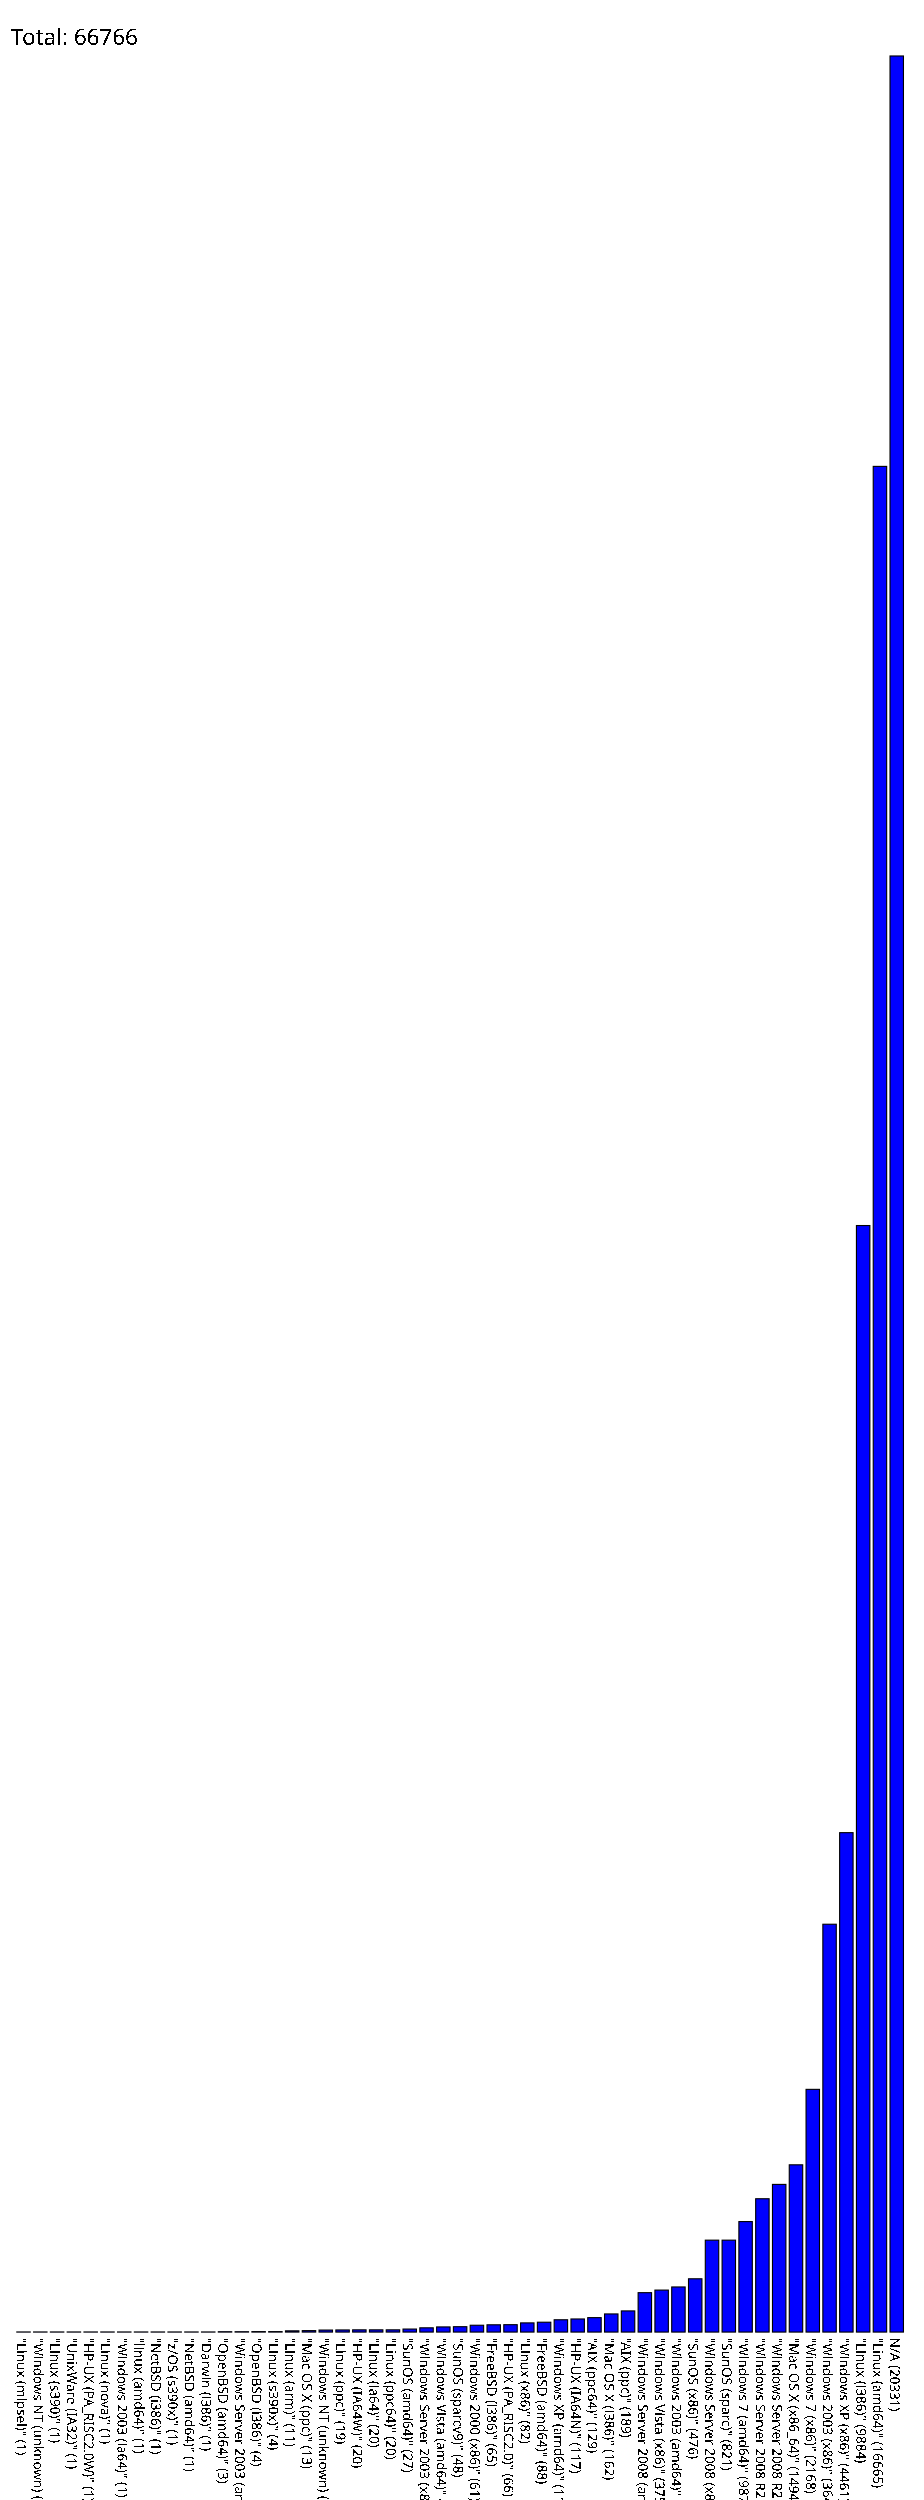
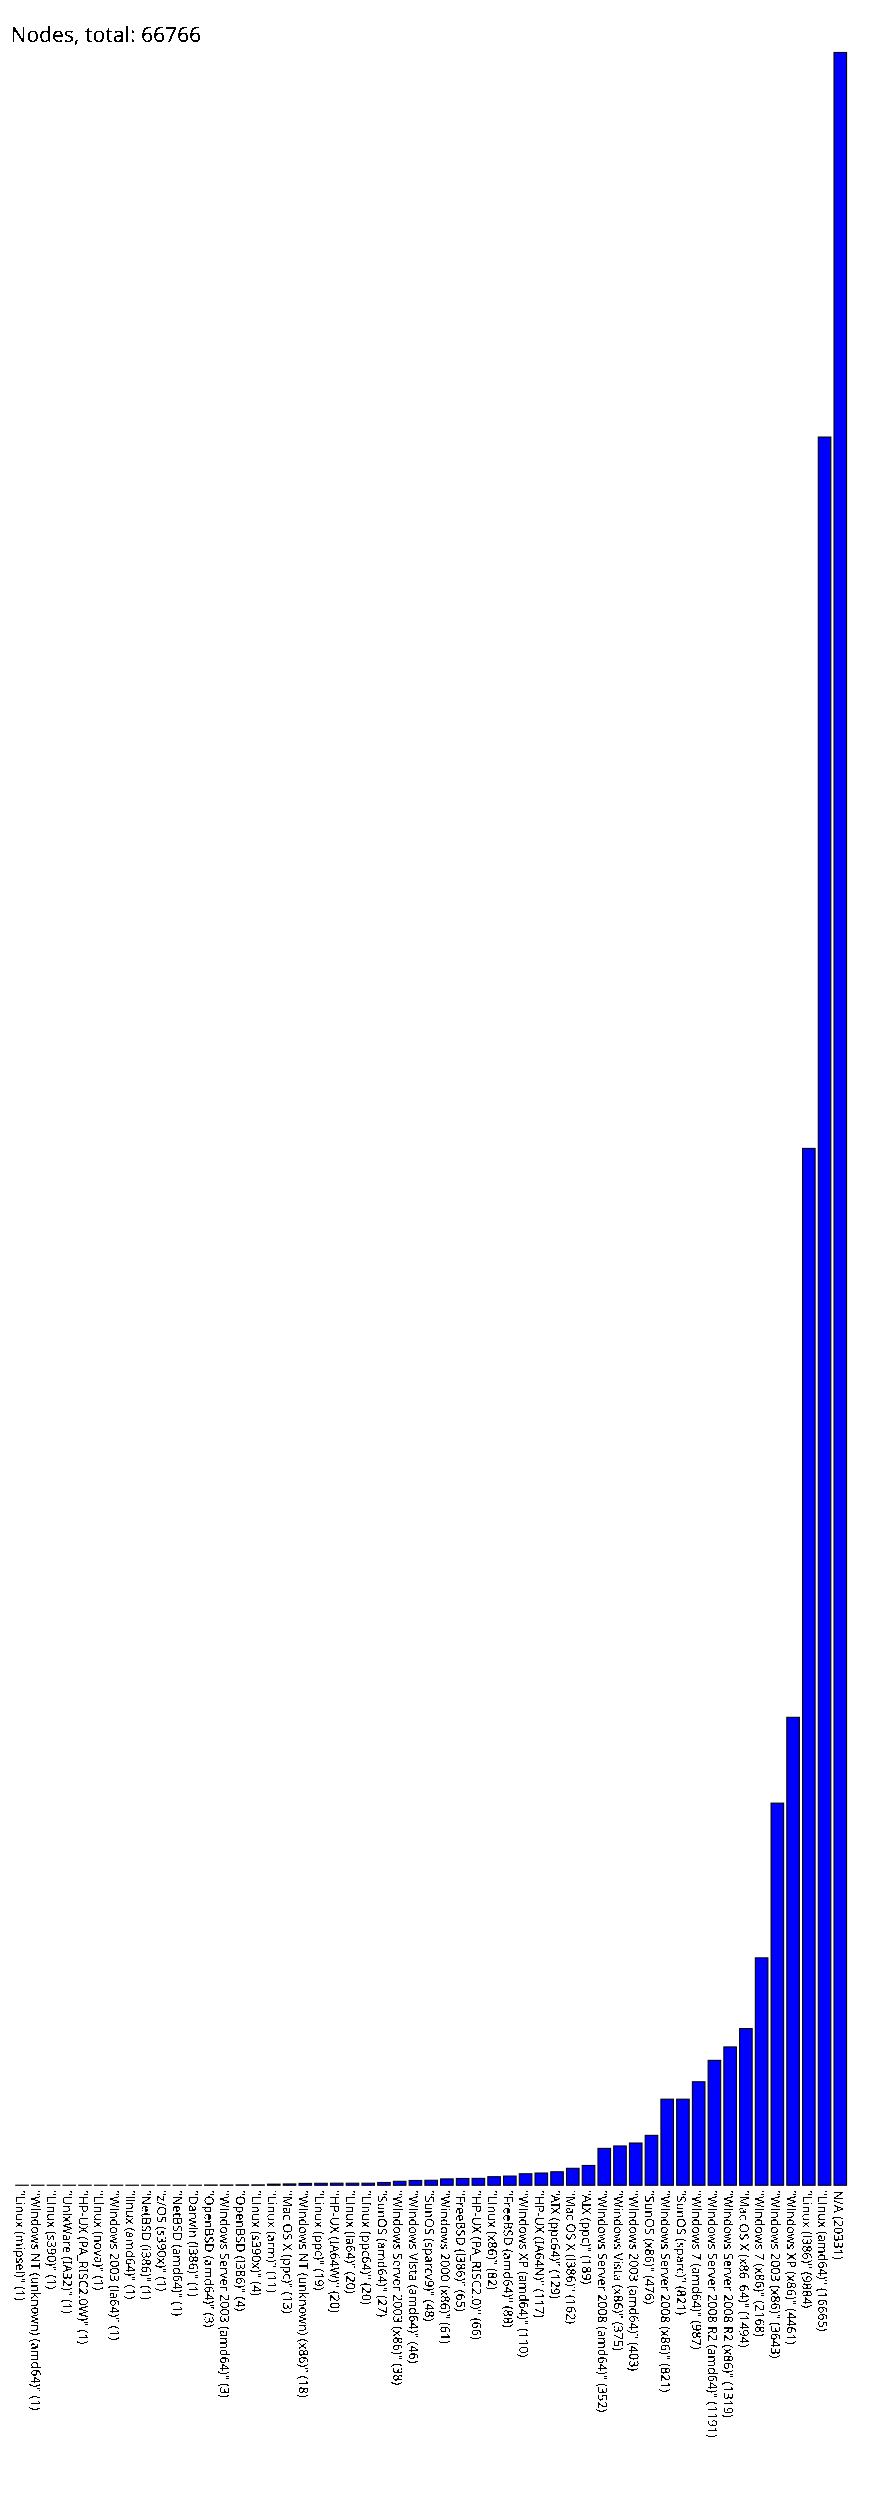
- <svg xmlns="http://www.w3.org/2000/svg" version="1.1" preserveAspectRatio="none" viewBox="0 0 825 2233.1">
+ <svg xmlns="http://www.w3.org/2000/svg" version="1.1" preserveAspectRatio="none" viewBox="0 0 845 2383.1">
  <rect fill="blue" height="0.1" stroke="black" width="12" x="15" y="2083.0" />
  <text x="15" y="2088.1" font-family="Tahoma" font-size="12" transform="rotate(90 15,2088.1)" text-rendering="optimizeSpeed" fill="#000000;">"Linux (mipsel)" (1)</text>
  <rect fill="blue" height="0.1" stroke="black" width="12" x="30" y="2083.0" />
  <text x="30" y="2088.1" font-family="Tahoma" font-size="12" transform="rotate(90 30,2088.1)" text-rendering="optimizeSpeed" fill="#000000;">"Windows NT (unknown) (amd64)" (1)</text>
  <rect fill="blue" height="0.1" stroke="black" width="12" x="45" y="2083.0" />
  <text x="45" y="2088.1" font-family="Tahoma" font-size="12" transform="rotate(90 45,2088.1)" text-rendering="optimizeSpeed" fill="#000000;">"Linux (s390)" (1)</text>
  <rect fill="blue" height="0.1" stroke="black" width="12" x="60" y="2083.0" />
  <text x="60" y="2088.1" font-family="Tahoma" font-size="12" transform="rotate(90 60,2088.1)" text-rendering="optimizeSpeed" fill="#000000;">"UnixWare (IA32)" (1)</text>
  <rect fill="blue" height="0.1" stroke="black" width="12" x="75" y="2083.0" />
  <text x="75" y="2088.1" font-family="Tahoma" font-size="12" transform="rotate(90 75,2088.1)" text-rendering="optimizeSpeed" fill="#000000;">"HP-UX (PA_RISC2.0W)" (1)</text>
  <rect fill="blue" height="0.1" stroke="black" width="12" x="90" y="2083.0" />
  <text x="90" y="2088.1" font-family="Tahoma" font-size="12" transform="rotate(90 90,2088.1)" text-rendering="optimizeSpeed" fill="#000000;">"Linux (nova)" (1)</text>
  <rect fill="blue" height="0.1" stroke="black" width="12" x="105" y="2083.0" />
  <text x="105" y="2088.1" font-family="Tahoma" font-size="12" transform="rotate(90 105,2088.1)" text-rendering="optimizeSpeed" fill="#000000;">"Windows 2003 (ia64)" (1)</text>
  <rect fill="blue" height="0.1" stroke="black" width="12" x="120" y="2083.0" />
  <text x="120" y="2088.1" font-family="Tahoma" font-size="12" transform="rotate(90 120,2088.1)" text-rendering="optimizeSpeed" fill="#000000;">"linux (amd64)" (1)</text>
  <rect fill="blue" height="0.1" stroke="black" width="12" x="135" y="2083.0" />
  <text x="135" y="2088.1" font-family="Tahoma" font-size="12" transform="rotate(90 135,2088.1)" text-rendering="optimizeSpeed" fill="#000000;">"NetBSD (i386)" (1)</text>
  <rect fill="blue" height="0.1" stroke="black" width="12" x="150" y="2083.0" />
  <text x="150" y="2088.1" font-family="Tahoma" font-size="12" transform="rotate(90 150,2088.1)" text-rendering="optimizeSpeed" fill="#000000;">"z/OS (s390x)" (1)</text>
  <rect fill="blue" height="0.1" stroke="black" width="12" x="165" y="2083.0" />
  <text x="165" y="2088.1" font-family="Tahoma" font-size="12" transform="rotate(90 165,2088.1)" text-rendering="optimizeSpeed" fill="#000000;">"NetBSD (amd64)" (1)</text>
  <rect fill="blue" height="0.1" stroke="black" width="12" x="180" y="2083.0" />
  <text x="180" y="2088.1" font-family="Tahoma" font-size="12" transform="rotate(90 180,2088.1)" text-rendering="optimizeSpeed" fill="#000000;">"Darwin (i386)" (1)</text>
  <rect fill="blue" height="0.3" stroke="black" width="12" x="195" y="2082.8" />
  <text x="195" y="2088.1" font-family="Tahoma" font-size="12" transform="rotate(90 195,2088.1)" text-rendering="optimizeSpeed" fill="#000000;">"OpenBSD (amd64)" (3)</text>
  <rect fill="blue" height="0.3" stroke="black" width="12" x="210" y="2082.8" />
  <text x="210" y="2088.1" font-family="Tahoma" font-size="12" transform="rotate(90 210,2088.1)" text-rendering="optimizeSpeed" fill="#000000;">"Windows Server 2003 (amd64)" (3)</text>
  <rect fill="blue" height="0.4" stroke="black" width="12" x="225" y="2082.7" />
  <text x="225" y="2088.1" font-family="Tahoma" font-size="12" transform="rotate(90 225,2088.1)" text-rendering="optimizeSpeed" fill="#000000;">"OpenBSD (i386)" (4)</text>
  <rect fill="blue" height="0.4" stroke="black" width="12" x="240" y="2082.7" />
  <text x="240" y="2088.1" font-family="Tahoma" font-size="12" transform="rotate(90 240,2088.1)" text-rendering="optimizeSpeed" fill="#000000;">"Linux (s390x)" (4)</text>
  <rect fill="blue" height="1.1" stroke="black" width="12" x="255" y="2082.0" />
  <text x="255" y="2088.1" font-family="Tahoma" font-size="12" transform="rotate(90 255,2088.1)" text-rendering="optimizeSpeed" fill="#000000;">"Linux (arm)" (11)</text>
  <rect fill="blue" height="1.3" stroke="black" width="12" x="270" y="2081.8" />
  <text x="270" y="2088.1" font-family="Tahoma" font-size="12" transform="rotate(90 270,2088.1)" text-rendering="optimizeSpeed" fill="#000000;">"Mac OS X (ppc)" (13)</text>
  <rect fill="blue" height="1.8" stroke="black" width="12" x="285" y="2081.3" />
  <text x="285" y="2088.1" font-family="Tahoma" font-size="12" transform="rotate(90 285,2088.1)" text-rendering="optimizeSpeed" fill="#000000;">"Windows NT (unknown) (x86)" (18)</text>
  <rect fill="blue" height="1.9" stroke="black" width="12" x="300" y="2081.2" />
  <text x="300" y="2088.1" font-family="Tahoma" font-size="12" transform="rotate(90 300,2088.1)" text-rendering="optimizeSpeed" fill="#000000;">"Linux (ppc)" (19)</text>
  <rect fill="blue" height="2" stroke="black" width="12" x="315" y="2081.1" />
  <text x="315" y="2088.1" font-family="Tahoma" font-size="12" transform="rotate(90 315,2088.1)" text-rendering="optimizeSpeed" fill="#000000;">"HP-UX (IA64W)" (20)</text>
  <rect fill="blue" height="2" stroke="black" width="12" x="330" y="2081.1" />
  <text x="330" y="2088.1" font-family="Tahoma" font-size="12" transform="rotate(90 330,2088.1)" text-rendering="optimizeSpeed" fill="#000000;">"Linux (ia64)" (20)</text>
  <rect fill="blue" height="2" stroke="black" width="12" x="345" y="2081.1" />
  <text x="345" y="2088.1" font-family="Tahoma" font-size="12" transform="rotate(90 345,2088.1)" text-rendering="optimizeSpeed" fill="#000000;">"Linux (ppc64)" (20)</text>
  <rect fill="blue" height="2.7" stroke="black" width="12" x="360" y="2080.4" />
  <text x="360" y="2088.1" font-family="Tahoma" font-size="12" transform="rotate(90 360,2088.1)" text-rendering="optimizeSpeed" fill="#000000;">"SunOS (amd64)" (27)</text>
  <rect fill="blue" height="3.8" stroke="black" width="12" x="375" y="2079.3" />
  <text x="375" y="2088.1" font-family="Tahoma" font-size="12" transform="rotate(90 375,2088.1)" text-rendering="optimizeSpeed" fill="#000000;">"Windows Server 2003 (x86)" (38)</text>
  <rect fill="blue" height="4.6" stroke="black" width="12" x="390" y="2078.5" />
  <text x="390" y="2088.1" font-family="Tahoma" font-size="12" transform="rotate(90 390,2088.1)" text-rendering="optimizeSpeed" fill="#000000;">"Windows Vista (amd64)" (46)</text>
  <rect fill="blue" height="4.8" stroke="black" width="12" x="405" y="2078.3" />
  <text x="405" y="2088.1" font-family="Tahoma" font-size="12" transform="rotate(90 405,2088.1)" text-rendering="optimizeSpeed" fill="#000000;">"SunOS (sparcv9)" (48)</text>
  <rect fill="blue" height="6.1" stroke="black" width="12" x="420" y="2077.0" />
  <text x="420" y="2088.1" font-family="Tahoma" font-size="12" transform="rotate(90 420,2088.1)" text-rendering="optimizeSpeed" fill="#000000;">"Windows 2000 (x86)" (61)</text>
  <rect fill="blue" height="6.5" stroke="black" width="12" x="435" y="2076.6" />
  <text x="435" y="2088.1" font-family="Tahoma" font-size="12" transform="rotate(90 435,2088.1)" text-rendering="optimizeSpeed" fill="#000000;">"FreeBSD (i386)" (65)</text>
  <rect fill="blue" height="6.6" stroke="black" width="12" x="450" y="2076.5" />
  <text x="450" y="2088.1" font-family="Tahoma" font-size="12" transform="rotate(90 450,2088.1)" text-rendering="optimizeSpeed" fill="#000000;">"HP-UX (PA_RISC2.0)" (66)</text>
  <rect fill="blue" height="8.2" stroke="black" width="12" x="465" y="2074.9" />
  <text x="465" y="2088.1" font-family="Tahoma" font-size="12" transform="rotate(90 465,2088.1)" text-rendering="optimizeSpeed" fill="#000000;">"Linux (x86)" (82)</text>
  <rect fill="blue" height="8.8" stroke="black" width="12" x="480" y="2074.3" />
  <text x="480" y="2088.1" font-family="Tahoma" font-size="12" transform="rotate(90 480,2088.1)" text-rendering="optimizeSpeed" fill="#000000;">"FreeBSD (amd64)" (88)</text>
  <rect fill="blue" height="11" stroke="black" width="12" x="495" y="2072.1" />
  <text x="495" y="2088.1" font-family="Tahoma" font-size="12" transform="rotate(90 495,2088.1)" text-rendering="optimizeSpeed" fill="#000000;">"Windows XP (amd64)" (110)</text>
  <rect fill="blue" height="11.7" stroke="black" width="12" x="510" y="2071.4" />
  <text x="510" y="2088.1" font-family="Tahoma" font-size="12" transform="rotate(90 510,2088.1)" text-rendering="optimizeSpeed" fill="#000000;">"HP-UX (IA64N)" (117)</text>
  <rect fill="blue" height="12.9" stroke="black" width="12" x="525" y="2070.2" />
  <text x="525" y="2088.1" font-family="Tahoma" font-size="12" transform="rotate(90 525,2088.1)" text-rendering="optimizeSpeed" fill="#000000;">"AIX (ppc64)" (129)</text>
  <rect fill="blue" height="16.2" stroke="black" width="12" x="540" y="2066.9" />
  <text x="540" y="2088.1" font-family="Tahoma" font-size="12" transform="rotate(90 540,2088.1)" text-rendering="optimizeSpeed" fill="#000000;">"Mac OS X (i386)" (162)</text>
  <rect fill="blue" height="18.9" stroke="black" width="12" x="555" y="2064.2" />
  <text x="555" y="2088.1" font-family="Tahoma" font-size="12" transform="rotate(90 555,2088.1)" text-rendering="optimizeSpeed" fill="#000000;">"AIX (ppc)" (189)</text>
  <rect fill="blue" height="35.2" stroke="black" width="12" x="570" y="2047.9" />
  <text x="570" y="2088.1" font-family="Tahoma" font-size="12" transform="rotate(90 570,2088.1)" text-rendering="optimizeSpeed" fill="#000000;">"Windows Server 2008 (amd64)" (352)</text>
  <rect fill="blue" height="37.5" stroke="black" width="12" x="585" y="2045.6" />
  <text x="585" y="2088.1" font-family="Tahoma" font-size="12" transform="rotate(90 585,2088.1)" text-rendering="optimizeSpeed" fill="#000000;">"Windows Vista (x86)" (375)</text>
  <rect fill="blue" height="40.3" stroke="black" width="12" x="600" y="2042.8" />
  <text x="600" y="2088.1" font-family="Tahoma" font-size="12" transform="rotate(90 600,2088.1)" text-rendering="optimizeSpeed" fill="#000000;">"Windows 2003 (amd64)" (403)</text>
  <rect fill="blue" height="47.6" stroke="black" width="12" x="615" y="2035.5" />
  <text x="615" y="2088.1" font-family="Tahoma" font-size="12" transform="rotate(90 615,2088.1)" text-rendering="optimizeSpeed" fill="#000000;">"SunOS (x86)" (476)</text>
  <rect fill="blue" height="82.1" stroke="black" width="12" x="630" y="2001.0" />
  <text x="630" y="2088.1" font-family="Tahoma" font-size="12" transform="rotate(90 630,2088.1)" text-rendering="optimizeSpeed" fill="#000000;">"Windows Server 2008 (x86)" (821)</text>
  <rect fill="blue" height="82.1" stroke="black" width="12" x="645" y="2001.0" />
  <text x="645" y="2088.1" font-family="Tahoma" font-size="12" transform="rotate(90 645,2088.1)" text-rendering="optimizeSpeed" fill="#000000;">"SunOS (sparc)" (821)</text>
  <rect fill="blue" height="98.7" stroke="black" width="12" x="660" y="1984.4" />
  <text x="660" y="2088.1" font-family="Tahoma" font-size="12" transform="rotate(90 660,2088.1)" text-rendering="optimizeSpeed" fill="#000000;">"Windows 7 (amd64)" (987)</text>
  <rect fill="blue" height="119.1" stroke="black" width="12" x="675" y="1964.0" />
  <text x="675" y="2088.1" font-family="Tahoma" font-size="12" transform="rotate(90 675,2088.1)" text-rendering="optimizeSpeed" fill="#000000;">"Windows Server 2008 R2 (amd64)" (1191)</text>
  <rect fill="blue" height="131.9" stroke="black" width="12" x="690" y="1951.2" />
  <text x="690" y="2088.1" font-family="Tahoma" font-size="12" transform="rotate(90 690,2088.1)" text-rendering="optimizeSpeed" fill="#000000;">"Windows Server 2008 R2 (x86)" (1319)</text>
  <rect fill="blue" height="149.4" stroke="black" width="12" x="705" y="1933.7" />
  <text x="705" y="2088.1" font-family="Tahoma" font-size="12" transform="rotate(90 705,2088.1)" text-rendering="optimizeSpeed" fill="#000000;">"Mac OS X (x86_64)" (1494)</text>
  <rect fill="blue" height="216.8" stroke="black" width="12" x="720" y="1866.3" />
  <text x="720" y="2088.1" font-family="Tahoma" font-size="12" transform="rotate(90 720,2088.1)" text-rendering="optimizeSpeed" fill="#000000;">"Windows 7 (x86)" (2168)</text>
  <rect fill="blue" height="364.3" stroke="black" width="12" x="735" y="1718.8" />
  <text x="735" y="2088.1" font-family="Tahoma" font-size="12" transform="rotate(90 735,2088.1)" text-rendering="optimizeSpeed" fill="#000000;">"Windows 2003 (x86)" (3643)</text>
  <rect fill="blue" height="446.1" stroke="black" width="12" x="750" y="1637.0" />
  <text x="750" y="2088.1" font-family="Tahoma" font-size="12" transform="rotate(90 750,2088.1)" text-rendering="optimizeSpeed" fill="#000000;">"Windows XP (x86)" (4461)</text>
  <rect fill="blue" height="988.4" stroke="black" width="12" x="765" y="1094.7" />
  <text x="765" y="2088.1" font-family="Tahoma" font-size="12" transform="rotate(90 765,2088.1)" text-rendering="optimizeSpeed" fill="#000000;">"Linux (i386)" (9884)</text>
  <rect fill="blue" height="1666.5" stroke="black" width="12" x="780" y="416.6" />
  <text x="780" y="2088.1" font-family="Tahoma" font-size="12" transform="rotate(90 780,2088.1)" text-rendering="optimizeSpeed" fill="#000000;">"Linux (amd64)" (16665)</text>
  <rect fill="blue" height="2033.1" stroke="black" width="12" x="795" y="50.0" />
  <text x="795" y="2088.1" font-family="Tahoma" font-size="12" transform="rotate(90 795,2088.1)" text-rendering="optimizeSpeed" fill="#000000;">N/A (20331)</text>
-   <text x="10" y="40" font-family="Tahoma" font-size="20" text-rendering="optimizeSpeed" fill="#000000;">Total: 66766</text>
+   <text x="10" y="40" font-family="Tahoma" font-size="20" text-rendering="optimizeSpeed" fill="#000000;">Nodes, total: 66766</text>
</svg>
